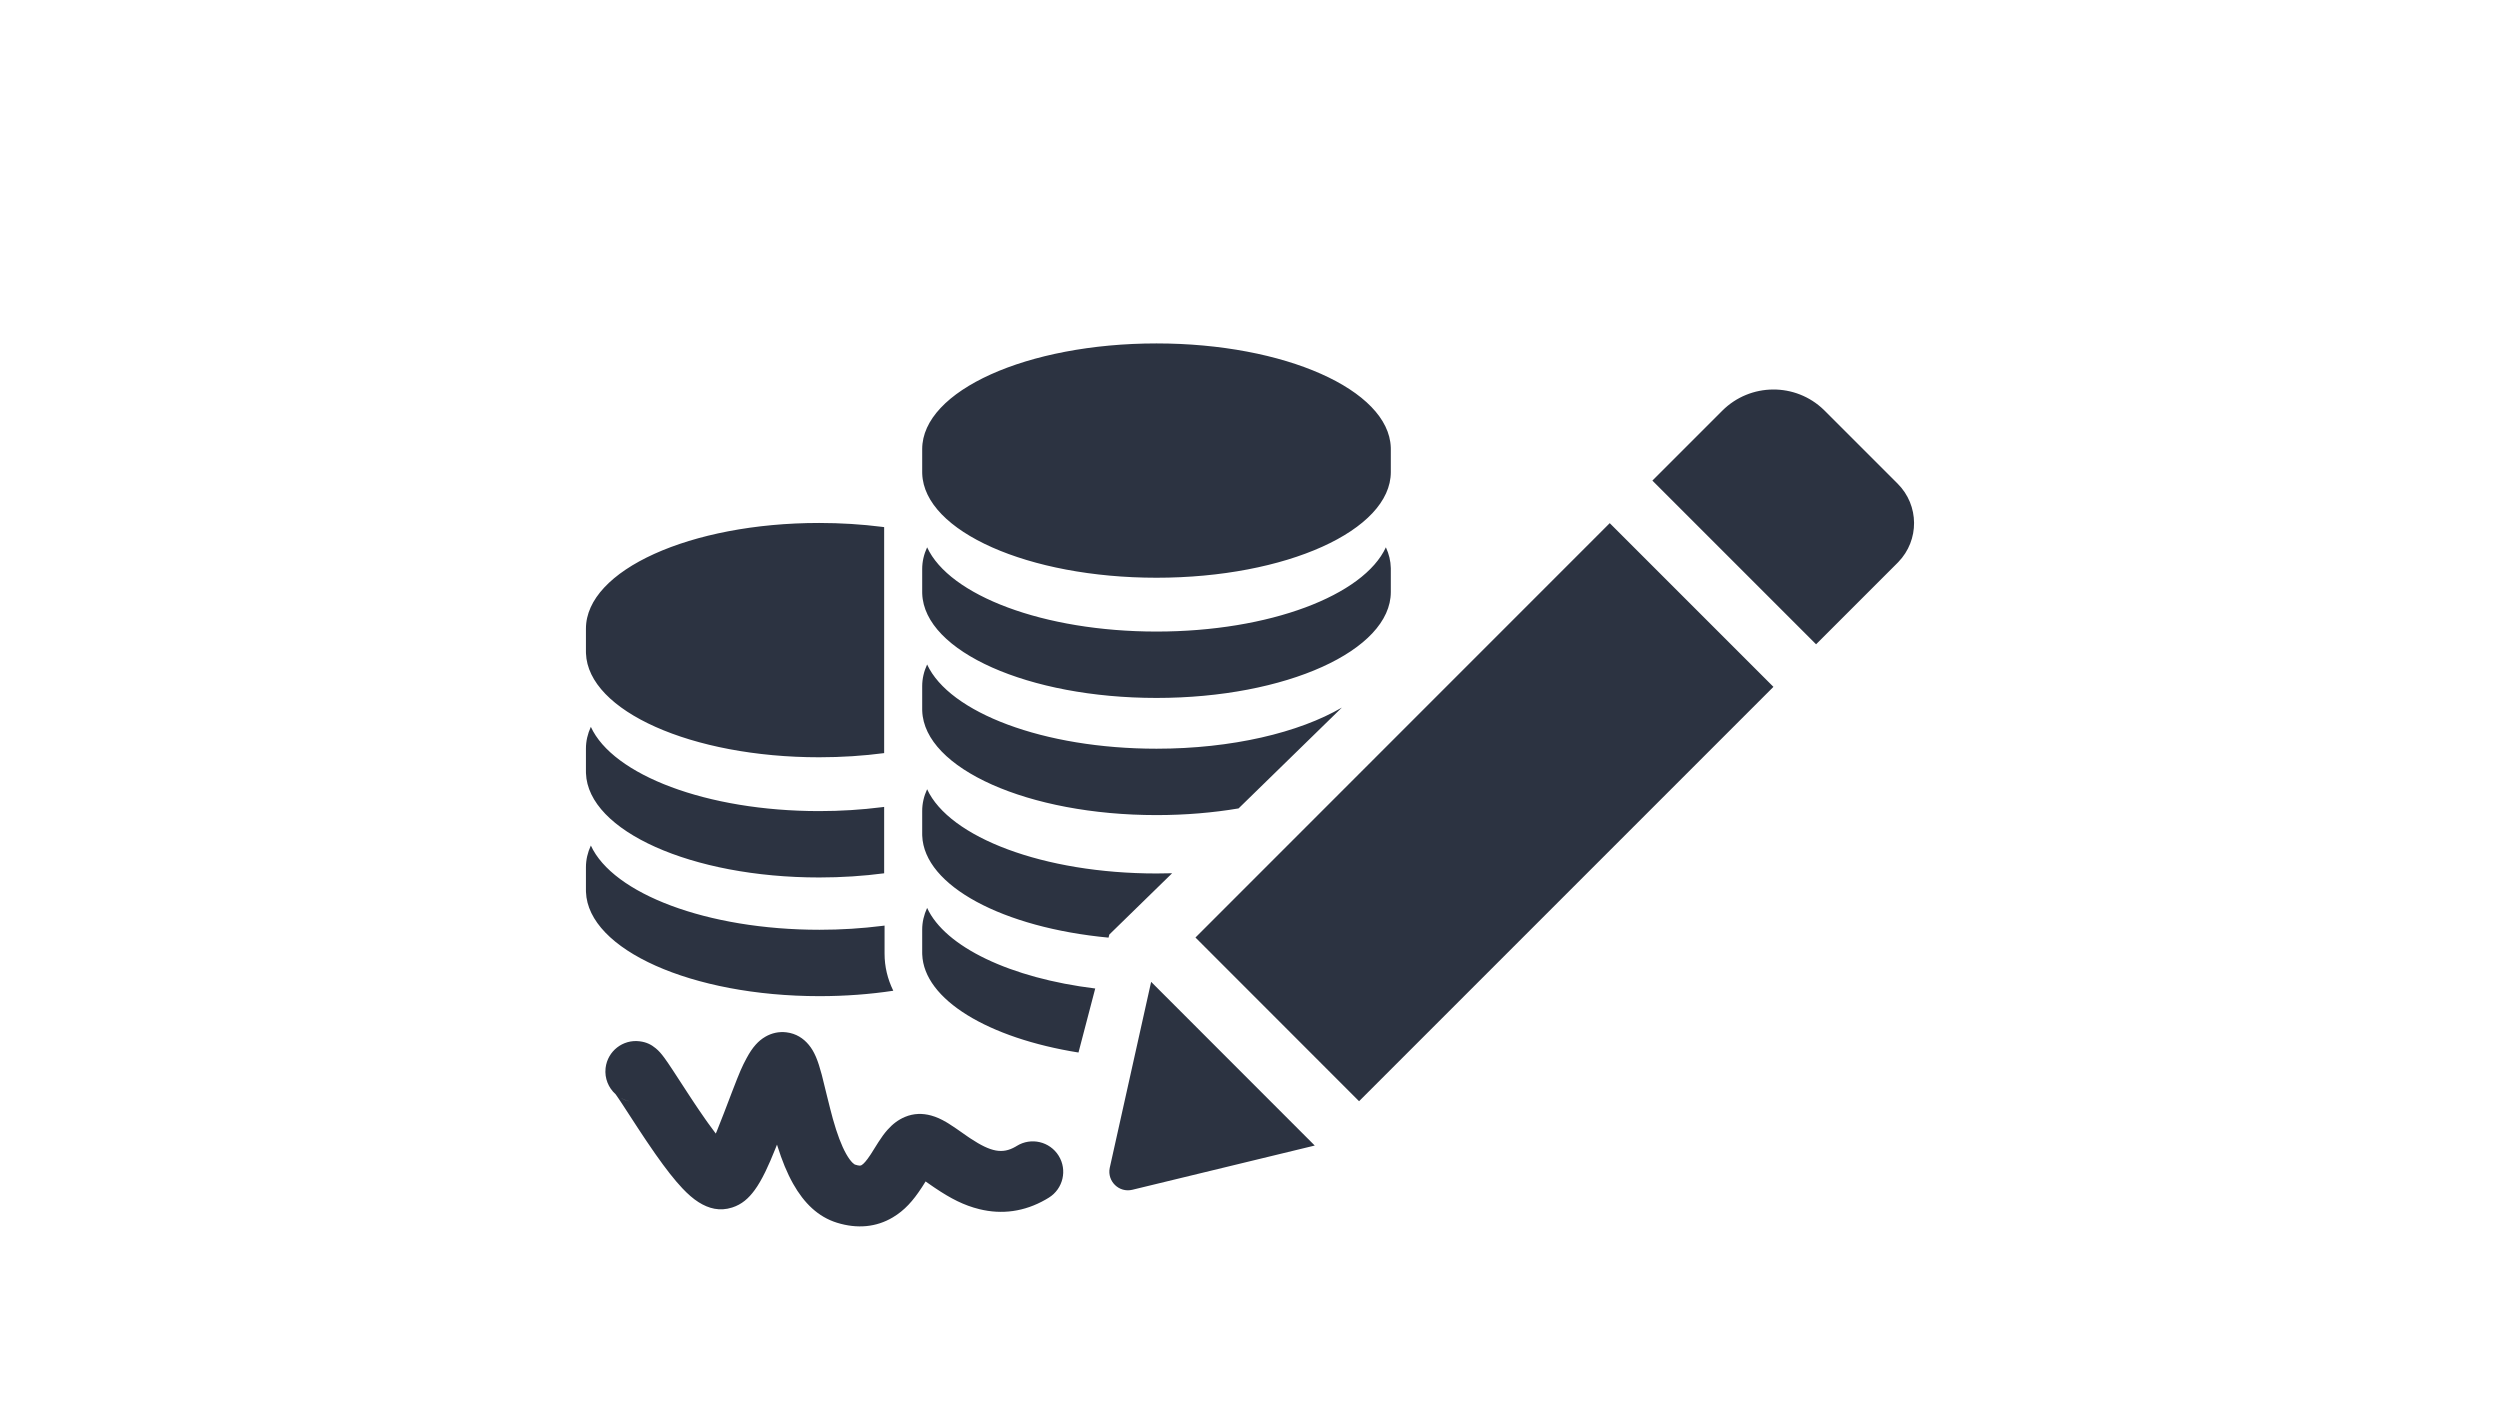
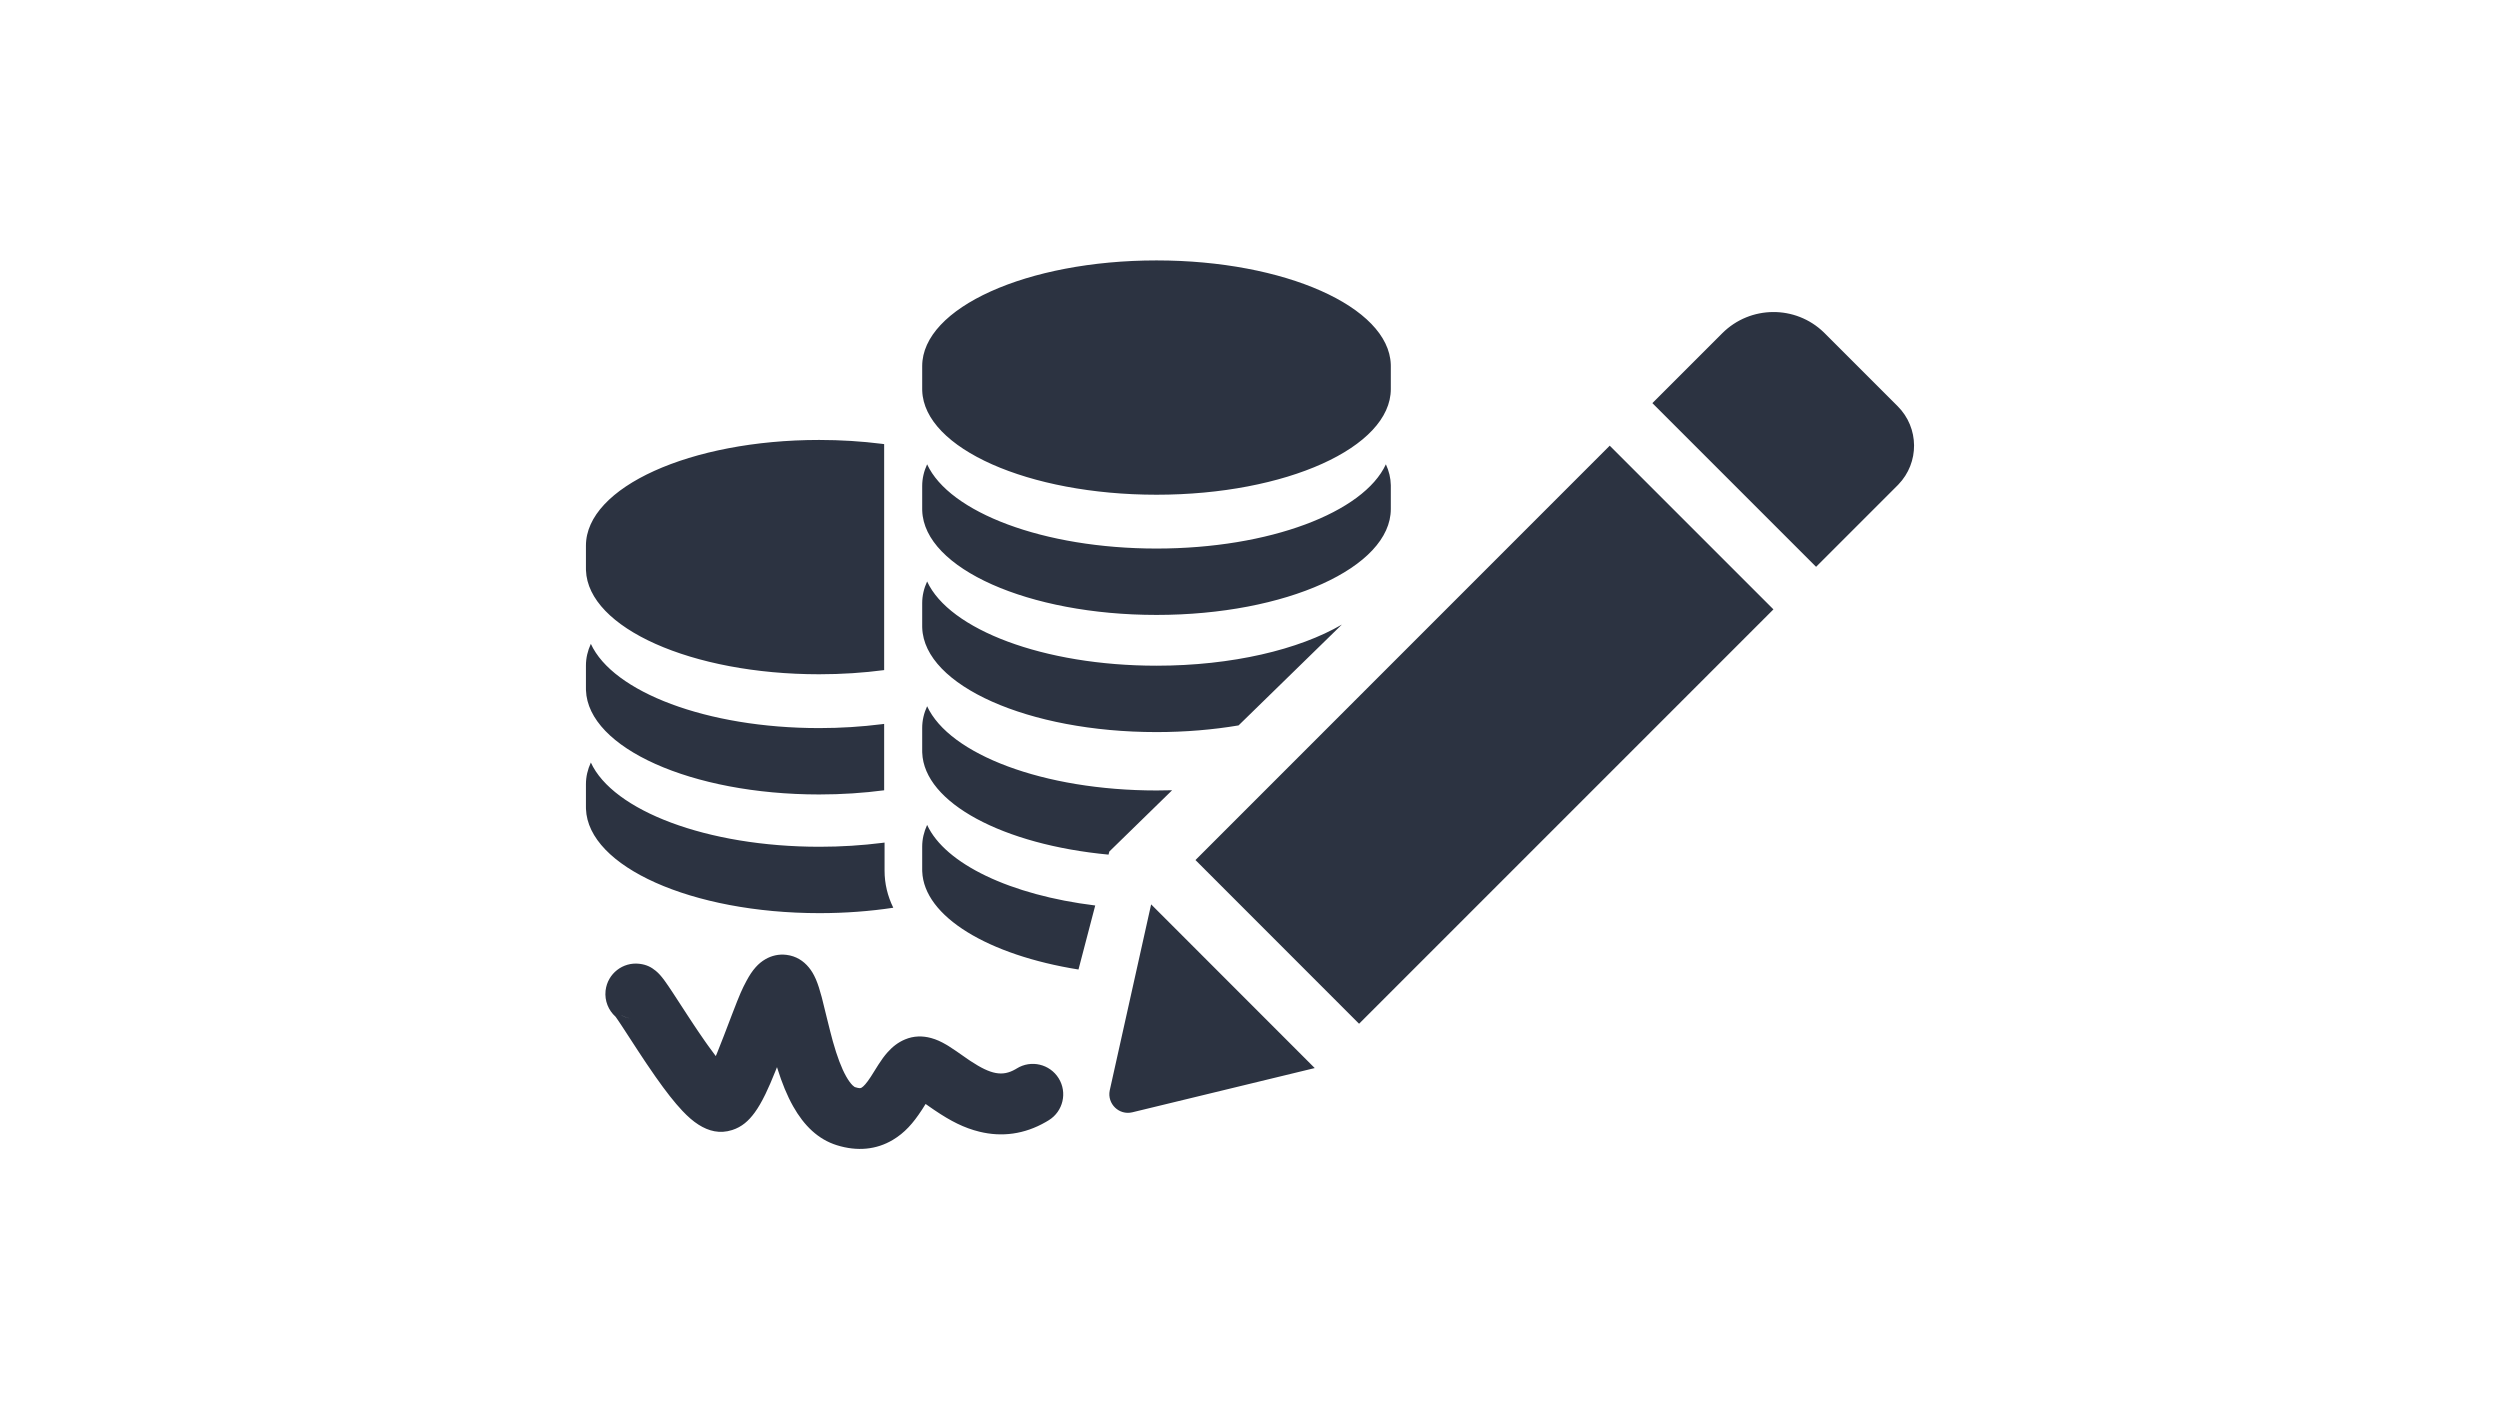
<svg xmlns="http://www.w3.org/2000/svg" width="640" height="360" viewBox="0 0 640 360">
-   <path fill="#2C3341" d="M51.329,254.275 C53.807,254.579 55.67,255.813 57.047,257.476 C57.78,258.361 58.322,259.305 58.795,260.374 L58.939,260.709 C59.437,261.896 59.867,263.26 60.339,265.027 L60.45,265.453 C60.78,266.771 62.546,274.066 63.205,276.406 C64.297,280.288 65.412,283.266 66.624,285.412 C67.196,286.426 67.753,287.182 68.253,287.671 C68.436,287.849 68.594,287.976 68.726,288.058 C68.801,288.105 68.85,288.128 68.884,288.139 C69.97,288.478 70.278,288.447 70.573,288.271 C71.099,287.957 71.824,287.151 72.828,285.631 L73,285.367 L74.893,282.353 C75.696,281.106 76.395,280.139 77.201,279.234 C78.479,277.801 79.908,276.672 81.688,275.926 C83.915,274.994 86.183,274.976 88.364,275.57 C89.706,275.935 90.938,276.505 92.259,277.278 L92.548,277.45 L92.861,277.641 C93.438,277.998 94.041,278.399 94.765,278.898 L97.742,280.975 L97.742,280.975 L98.155,281.255 L98.517,281.496 C103.653,284.882 106.61,285.484 109.958,283.559 L110.124,283.461 L110.291,283.359 C113.947,281.092 118.75,282.217 121.017,285.873 C123.285,289.529 122.16,294.332 118.504,296.599 C118.245,296.76 117.986,296.915 117.725,297.065 C112.218,300.232 106.457,300.95 100.752,299.553 C96.782,298.581 93.377,296.83 89.311,294.082 L89.012,293.88 C88.738,293.693 88.469,293.507 88.171,293.3 L86.954,292.447 L86.215,293.622 L85.969,294.004 C83.73,297.433 81.583,299.846 78.551,301.653 C74.368,304.147 69.471,304.642 64.248,303.013 C59.435,301.513 55.839,298.001 53.056,293.071 C51.486,290.289 50.195,287.11 49.016,283.353 L48.912,283.018 L48.49,284.081 C47.58,286.358 46.817,288.124 46.033,289.749 L45.865,290.095 C44.98,291.902 44.116,293.405 43.19,294.668 C41.643,296.778 39.921,298.324 37.434,299.123 C34.241,300.149 31.416,299.391 28.836,297.758 C27.431,296.868 26.091,295.688 24.684,294.199 C22.653,292.052 20.431,289.198 17.885,285.577 L17.666,285.265 C16.986,284.293 16.286,283.271 15.555,282.185 L14.936,281.261 C14.417,280.484 13.885,279.679 13.309,278.8 L9.426,272.837 L8.85,271.963 L8.381,271.263 C8.123,270.88 7.903,270.562 7.718,270.301 L7.578,270.107 L7.567,270.098 C5.771,268.482 4.752,266.059 5.023,263.483 L5.039,263.35 C5.563,259.08 9.45,256.043 13.721,256.568 C15.579,256.796 16.756,257.451 17.869,258.362 C18.289,258.706 18.635,259.049 18.972,259.424 C19.317,259.808 19.651,260.228 20.016,260.722 L20.155,260.91 C20.702,261.661 21.346,262.609 22.22,263.936 L26.023,269.776 L26.801,270.961 C27.113,271.436 27.413,271.889 27.706,272.33 L28.479,273.484 L28.984,274.231 C29.483,274.966 29.964,275.665 30.431,276.332 L30.845,276.921 L31.29,277.547 C31.878,278.367 32.437,279.128 32.968,279.828 L33.246,280.192 L33.448,279.71 L33.612,279.311 C34.111,278.093 34.668,276.675 35.32,274.973 L37.461,269.371 C39.447,264.203 39.949,263.09 41.088,260.963 L41.132,260.881 C41.863,259.519 42.596,258.395 43.475,257.419 C44.192,256.623 44.995,255.934 45.981,255.372 C47.54,254.482 49.363,254.033 51.329,254.275 Z M144.691,241.352 L186.574,283.259 L139.876,294.582 C136.478,295.408 133.407,292.402 134.085,289.012 L134.107,288.908 L144.691,241.352 Z M8.815,271.013 L8.845,271.031 C9.622,271.519 10.536,271.874 11.822,272.032 C10.754,271.901 9.764,271.559 8.887,271.055 L8.815,271.013 Z M262.092,123.927 L303.999,165.834 L197.921,271.912 L156.038,230.005 L262.092,123.927 Z M87.342,222.424 C91.948,232.428 108.738,240.41 130.378,243.055 L126.092,259.445 C103.079,255.771 86.506,245.929 86.089,234.31 L86.081,233.861 L86.081,227.979 C86.081,226.076 86.517,224.218 87.342,222.424 Z M1.257,206.454 C6.908,218.769 30.965,228.022 59.787,228.022 C65.34,228.022 70.711,227.673 75.813,227.03 L76.449,226.948 L76.449,234.151 C76.449,237.442 77.208,240.619 78.68,243.631 C72.741,244.528 66.39,245.015 59.787,245.015 C27.098,245.015 0.536,233.113 0.008,218.339 L0,217.891 L0,212.009 C0,210.105 0.435,208.247 1.257,206.454 Z M87.342,192.042 C93.012,204.357 117.148,213.61 146.065,213.61 C147.41,213.61 148.744,213.59 150.067,213.551 L133.99,229.24 L133.783,230.034 C106.857,227.501 86.551,216.805 86.089,203.928 L86.081,203.48 L86.081,197.597 C86.081,195.693 86.517,193.836 87.342,192.042 Z M1.256,176.072 C6.899,188.387 30.922,197.641 59.704,197.641 C65.25,197.641 70.613,197.291 75.708,196.649 L76.343,196.567 L76.343,213.565 C71.061,214.26 65.479,214.633 59.704,214.633 C27.06,214.633 0.535,202.732 0.008,187.958 L0,187.51 L0,181.628 C0,179.724 0.434,177.866 1.256,176.072 Z M87.342,160.103 C93.012,172.417 117.148,181.67 146.065,181.67 C165.377,181.67 182.557,177.544 193.527,171.134 L167.073,196.954 C160.535,198.059 153.456,198.664 146.065,198.664 C113.268,198.664 86.619,186.762 86.089,171.989 L86.081,171.54 L86.081,165.658 C86.081,163.753 86.517,161.896 87.342,160.103 Z M59.704,123.878 C65.248,123.878 70.615,124.222 75.708,124.863 L76.343,124.944 L76.343,182.796 C71.061,183.49 65.479,183.862 59.704,183.862 C27.06,183.862 0.535,171.989 0.008,157.252 L0,156.804 L0,150.936 C0,135.992 26.731,123.878 59.704,123.878 Z M204.787,130.111 C205.579,131.829 206.012,133.607 206.047,135.428 L206.049,135.666 L206.049,141.548 C206.049,156.528 179.193,168.672 146.065,168.672 C113.268,168.672 86.619,156.77 86.089,141.997 L86.081,141.548 L86.081,135.666 C86.081,133.761 86.517,131.904 87.342,130.111 C93.012,142.426 117.148,151.679 146.065,151.679 C174.982,151.679 199.118,142.426 204.787,130.111 Z M316.892,94.917 L317.11,95.131 L335.799,113.82 C341.344,119.366 341.4,128.276 335.965,133.889 L335.799,134.059 L314.917,154.94 L273.01,113.033 L290.912,95.131 C298.087,87.981 309.653,87.909 316.892,94.917 Z M146.065,77.917 C178.861,77.917 205.511,89.79 206.041,104.527 L206.049,104.975 L206.049,110.843 C206.049,125.787 179.193,137.901 146.065,137.901 C113.268,137.901 86.619,126.028 86.089,111.29 L86.081,110.843 L86.081,104.975 C86.081,90.031 112.937,77.917 146.065,77.917 Z" transform="translate(150 10)" />
+   <path fill="#2C3341" d="M51.329,234.442 C53.807,234.746 55.67,235.979 57.047,237.642 C57.78,238.527 58.322,239.472 58.795,240.541 L58.939,240.875 C59.437,242.063 59.867,243.426 60.339,245.194 L60.45,245.62 C60.78,246.937 62.546,254.233 63.205,256.573 C64.297,260.455 65.412,263.433 66.624,265.578 C67.196,266.593 67.753,267.348 68.253,267.837 C68.436,268.016 68.594,268.142 68.726,268.225 C68.801,268.272 68.85,268.295 68.884,268.306 C69.97,268.644 70.278,268.613 70.573,268.437 C71.099,268.123 71.824,267.317 72.828,265.797 L73,265.534 L74.893,262.519 C75.696,261.273 76.395,260.305 77.201,259.401 C78.479,257.967 79.908,256.839 81.688,256.093 C83.915,255.16 86.183,255.143 88.364,255.737 C89.706,256.102 90.938,256.671 92.259,257.445 L92.548,257.617 L92.861,257.808 C93.438,258.165 94.041,258.565 94.765,259.065 L97.742,261.141 L97.742,261.141 L98.155,261.422 L98.517,261.662 C103.653,265.048 106.61,265.651 109.958,263.725 L110.124,263.628 L110.291,263.526 C113.947,261.258 118.75,262.384 121.017,266.04 C123.285,269.696 122.16,274.498 118.504,276.766 C118.245,276.926 117.986,277.081 117.725,277.231 C112.218,280.399 106.457,281.116 100.752,279.719 C96.782,278.748 93.377,276.997 89.311,274.249 L89.012,274.046 C88.738,273.86 88.469,273.674 88.171,273.466 L86.954,272.614 L86.215,273.788 L85.969,274.171 C83.73,277.6 81.583,280.012 78.551,281.82 C74.368,284.314 69.471,284.808 64.248,283.18 C59.435,281.68 55.839,278.167 53.056,273.238 C51.486,270.456 50.195,267.276 49.016,263.52 L48.912,263.184 L48.49,264.247 C47.58,266.524 46.817,268.291 46.033,269.916 L45.865,270.262 C44.98,272.068 44.116,273.572 43.19,274.835 C41.643,276.945 39.921,278.491 37.434,279.29 C34.241,280.316 31.416,279.558 28.836,277.924 C27.431,277.034 26.091,275.855 24.684,274.366 C22.653,272.219 20.431,269.365 17.885,265.744 L17.666,265.431 C16.986,264.46 16.286,263.438 15.555,262.352 L14.936,261.428 C14.417,260.65 13.885,259.846 13.309,258.967 L9.426,253.003 L8.85,252.13 L8.381,251.43 C8.123,251.047 7.903,250.728 7.718,250.468 L7.578,250.274 L7.567,250.264 C5.771,248.649 4.752,246.225 5.023,243.65 L5.039,243.517 C5.563,239.247 9.45,236.21 13.721,236.734 C15.579,236.962 16.756,237.618 17.869,238.528 C18.289,238.872 18.635,239.215 18.972,239.591 C19.317,239.975 19.651,240.394 20.016,240.888 L20.155,241.077 C20.702,241.828 21.346,242.775 22.22,244.102 L26.023,249.942 L26.801,251.128 C27.113,251.602 27.413,252.056 27.706,252.496 L28.479,253.651 L28.984,254.398 C29.483,255.132 29.964,255.831 30.431,256.499 L30.845,257.087 L31.29,257.713 C31.878,258.534 32.437,259.295 32.968,259.995 L33.246,260.359 L33.448,259.876 L33.612,259.478 C34.111,258.26 34.668,256.841 35.32,255.14 L37.461,249.538 C39.447,244.37 39.949,243.257 41.088,241.13 L41.132,241.048 C41.863,239.685 42.596,238.562 43.475,237.585 C44.192,236.79 44.995,236.101 45.981,235.539 C47.54,234.649 49.363,234.2 51.329,234.442 Z M144.691,221.519 L186.574,263.426 L139.876,274.748 C136.478,275.575 133.407,272.569 134.085,269.179 L134.107,269.075 L144.691,221.519 Z M8.815,249.763 L8.845,249.781 C9.622,250.269 10.536,250.624 11.822,250.782 C10.754,250.651 9.764,250.309 8.887,249.805 L8.815,249.763 Z M262.092,104.094 L303.999,146 L197.921,252.079 L156.038,210.172 L262.092,104.094 Z M87.342,201.174 C91.948,211.178 108.738,219.16 130.378,221.805 L126.092,238.195 C103.079,234.521 86.506,224.679 86.089,213.06 L86.081,212.611 L86.081,206.729 C86.081,204.826 86.517,202.968 87.342,201.174 Z M1.257,185.204 C6.908,197.519 30.965,206.772 59.787,206.772 C65.34,206.772 70.711,206.423 75.813,205.78 L76.449,205.698 L76.449,212.901 C76.449,216.192 77.208,219.369 78.68,222.381 C72.741,223.278 66.39,223.765 59.787,223.765 C27.098,223.765 0.536,211.863 0.008,197.089 L0,196.641 L0,190.759 C0,188.855 0.435,186.997 1.257,185.204 Z M87.342,170.792 C93.012,183.107 117.148,192.36 146.065,192.36 C147.41,192.36 148.744,192.34 150.067,192.301 L133.99,207.99 L133.783,208.784 C106.857,206.251 86.551,195.555 86.089,182.678 L86.081,182.23 L86.081,176.347 C86.081,174.443 86.517,172.586 87.342,170.792 Z M1.256,154.822 C6.899,167.137 30.922,176.391 59.704,176.391 C65.25,176.391 70.613,176.041 75.708,175.399 L76.343,175.317 L76.343,192.315 C71.061,193.01 65.479,193.383 59.704,193.383 C27.06,193.383 0.535,181.482 0.008,166.708 L0,166.26 L0,160.378 C0,158.474 0.434,156.616 1.256,154.822 Z M87.342,138.853 C93.012,151.167 117.148,160.42 146.065,160.42 C165.377,160.42 182.557,156.294 193.527,149.884 L167.073,175.704 C160.535,176.809 153.456,177.414 146.065,177.414 C113.268,177.414 86.619,165.512 86.089,150.739 L86.081,150.29 L86.081,144.408 C86.081,142.503 86.517,140.646 87.342,138.853 Z M59.704,102.628 C65.248,102.628 70.615,102.972 75.708,103.613 L76.343,103.694 L76.343,161.546 C71.061,162.24 65.479,162.612 59.704,162.612 C27.06,162.612 0.535,150.739 0.008,136.002 L0,135.554 L0,129.686 C0,114.742 26.731,102.628 59.704,102.628 Z M204.787,108.861 C205.579,110.579 206.012,112.357 206.047,114.178 L206.049,114.416 L206.049,120.298 C206.049,135.278 179.193,147.422 146.065,147.422 C113.268,147.422 86.619,135.52 86.089,120.747 L86.081,120.298 L86.081,114.416 C86.081,112.511 86.517,110.654 87.342,108.861 C93.012,121.176 117.148,130.429 146.065,130.429 C174.982,130.429 199.118,121.176 204.787,108.861 Z M316.892,75.083 L317.11,75.298 L335.799,93.987 C341.344,99.533 341.4,108.443 335.965,114.056 L335.799,114.225 L314.917,135.107 L273.01,93.2 L290.912,75.298 C298.087,68.148 309.653,68.076 316.892,75.083 Z M146.065,56.667 C178.861,56.667 205.511,68.54 206.041,83.277 L206.049,83.725 L206.049,89.593 C206.049,104.537 179.193,116.651 146.065,116.651 C113.268,116.651 86.619,104.778 86.089,90.04 L86.081,89.593 L86.081,83.725 C86.081,68.781 112.937,56.667 146.065,56.667 Z" transform="translate(150 10)" />
</svg>
